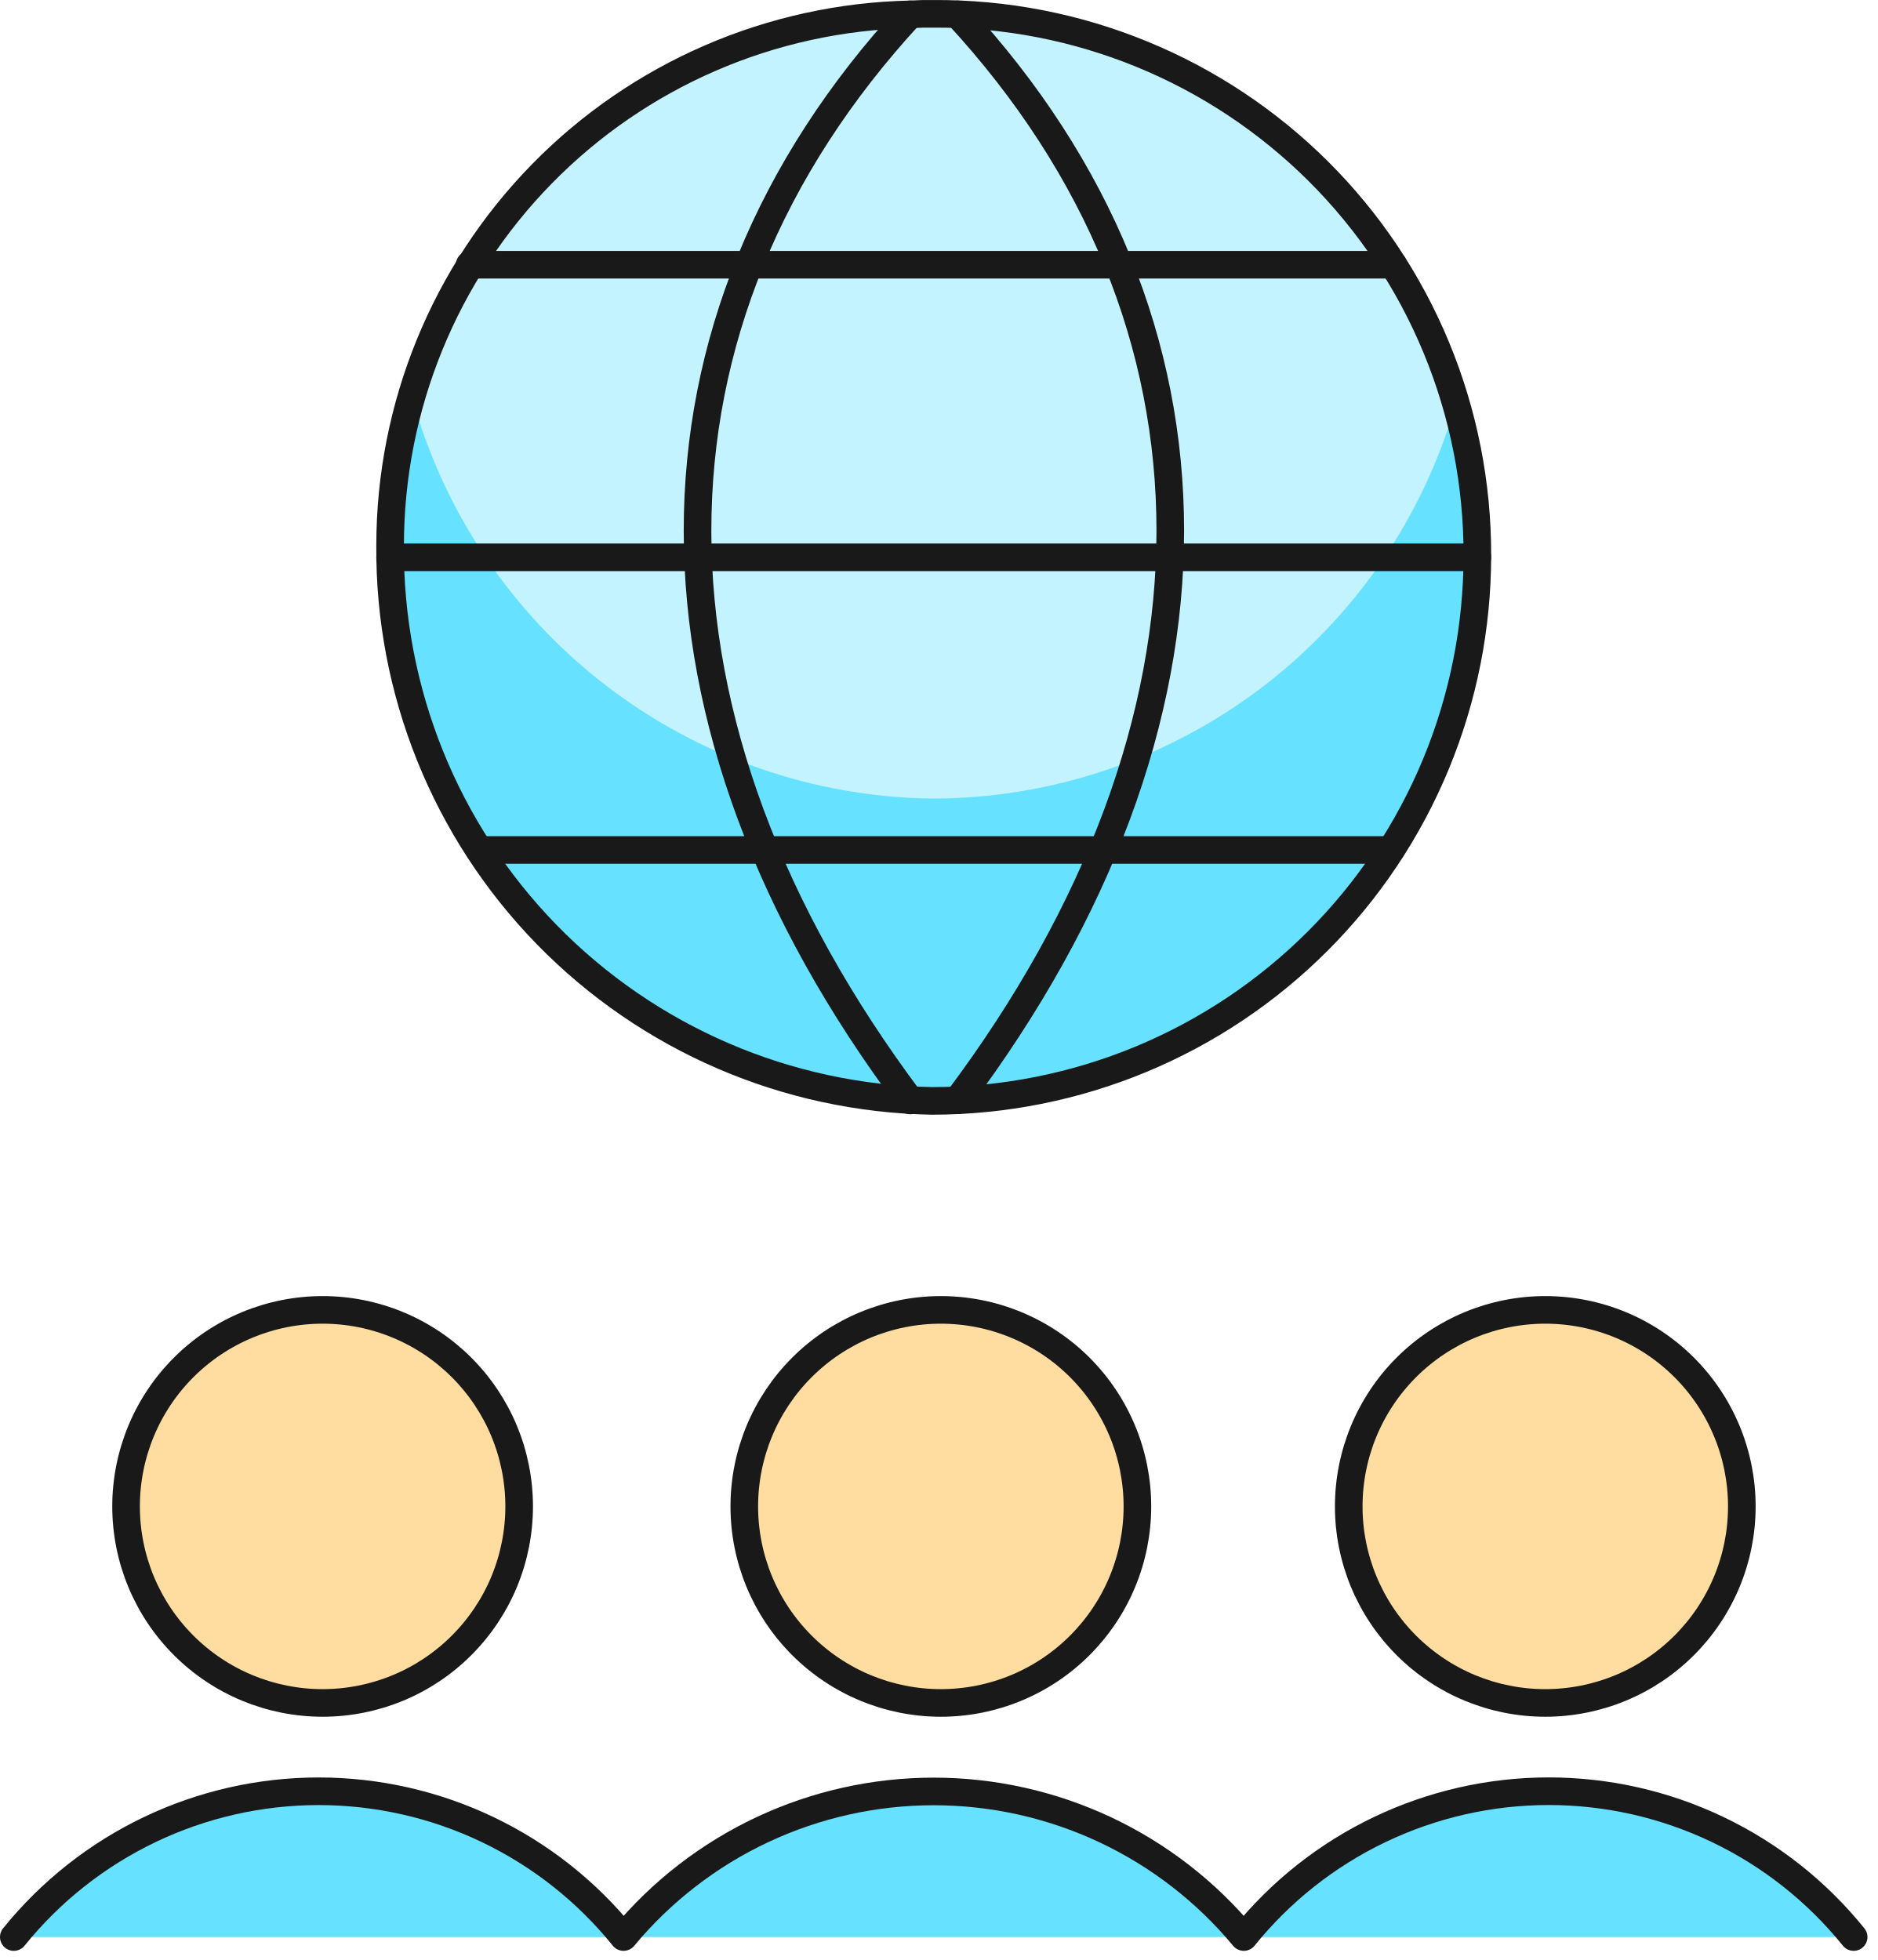
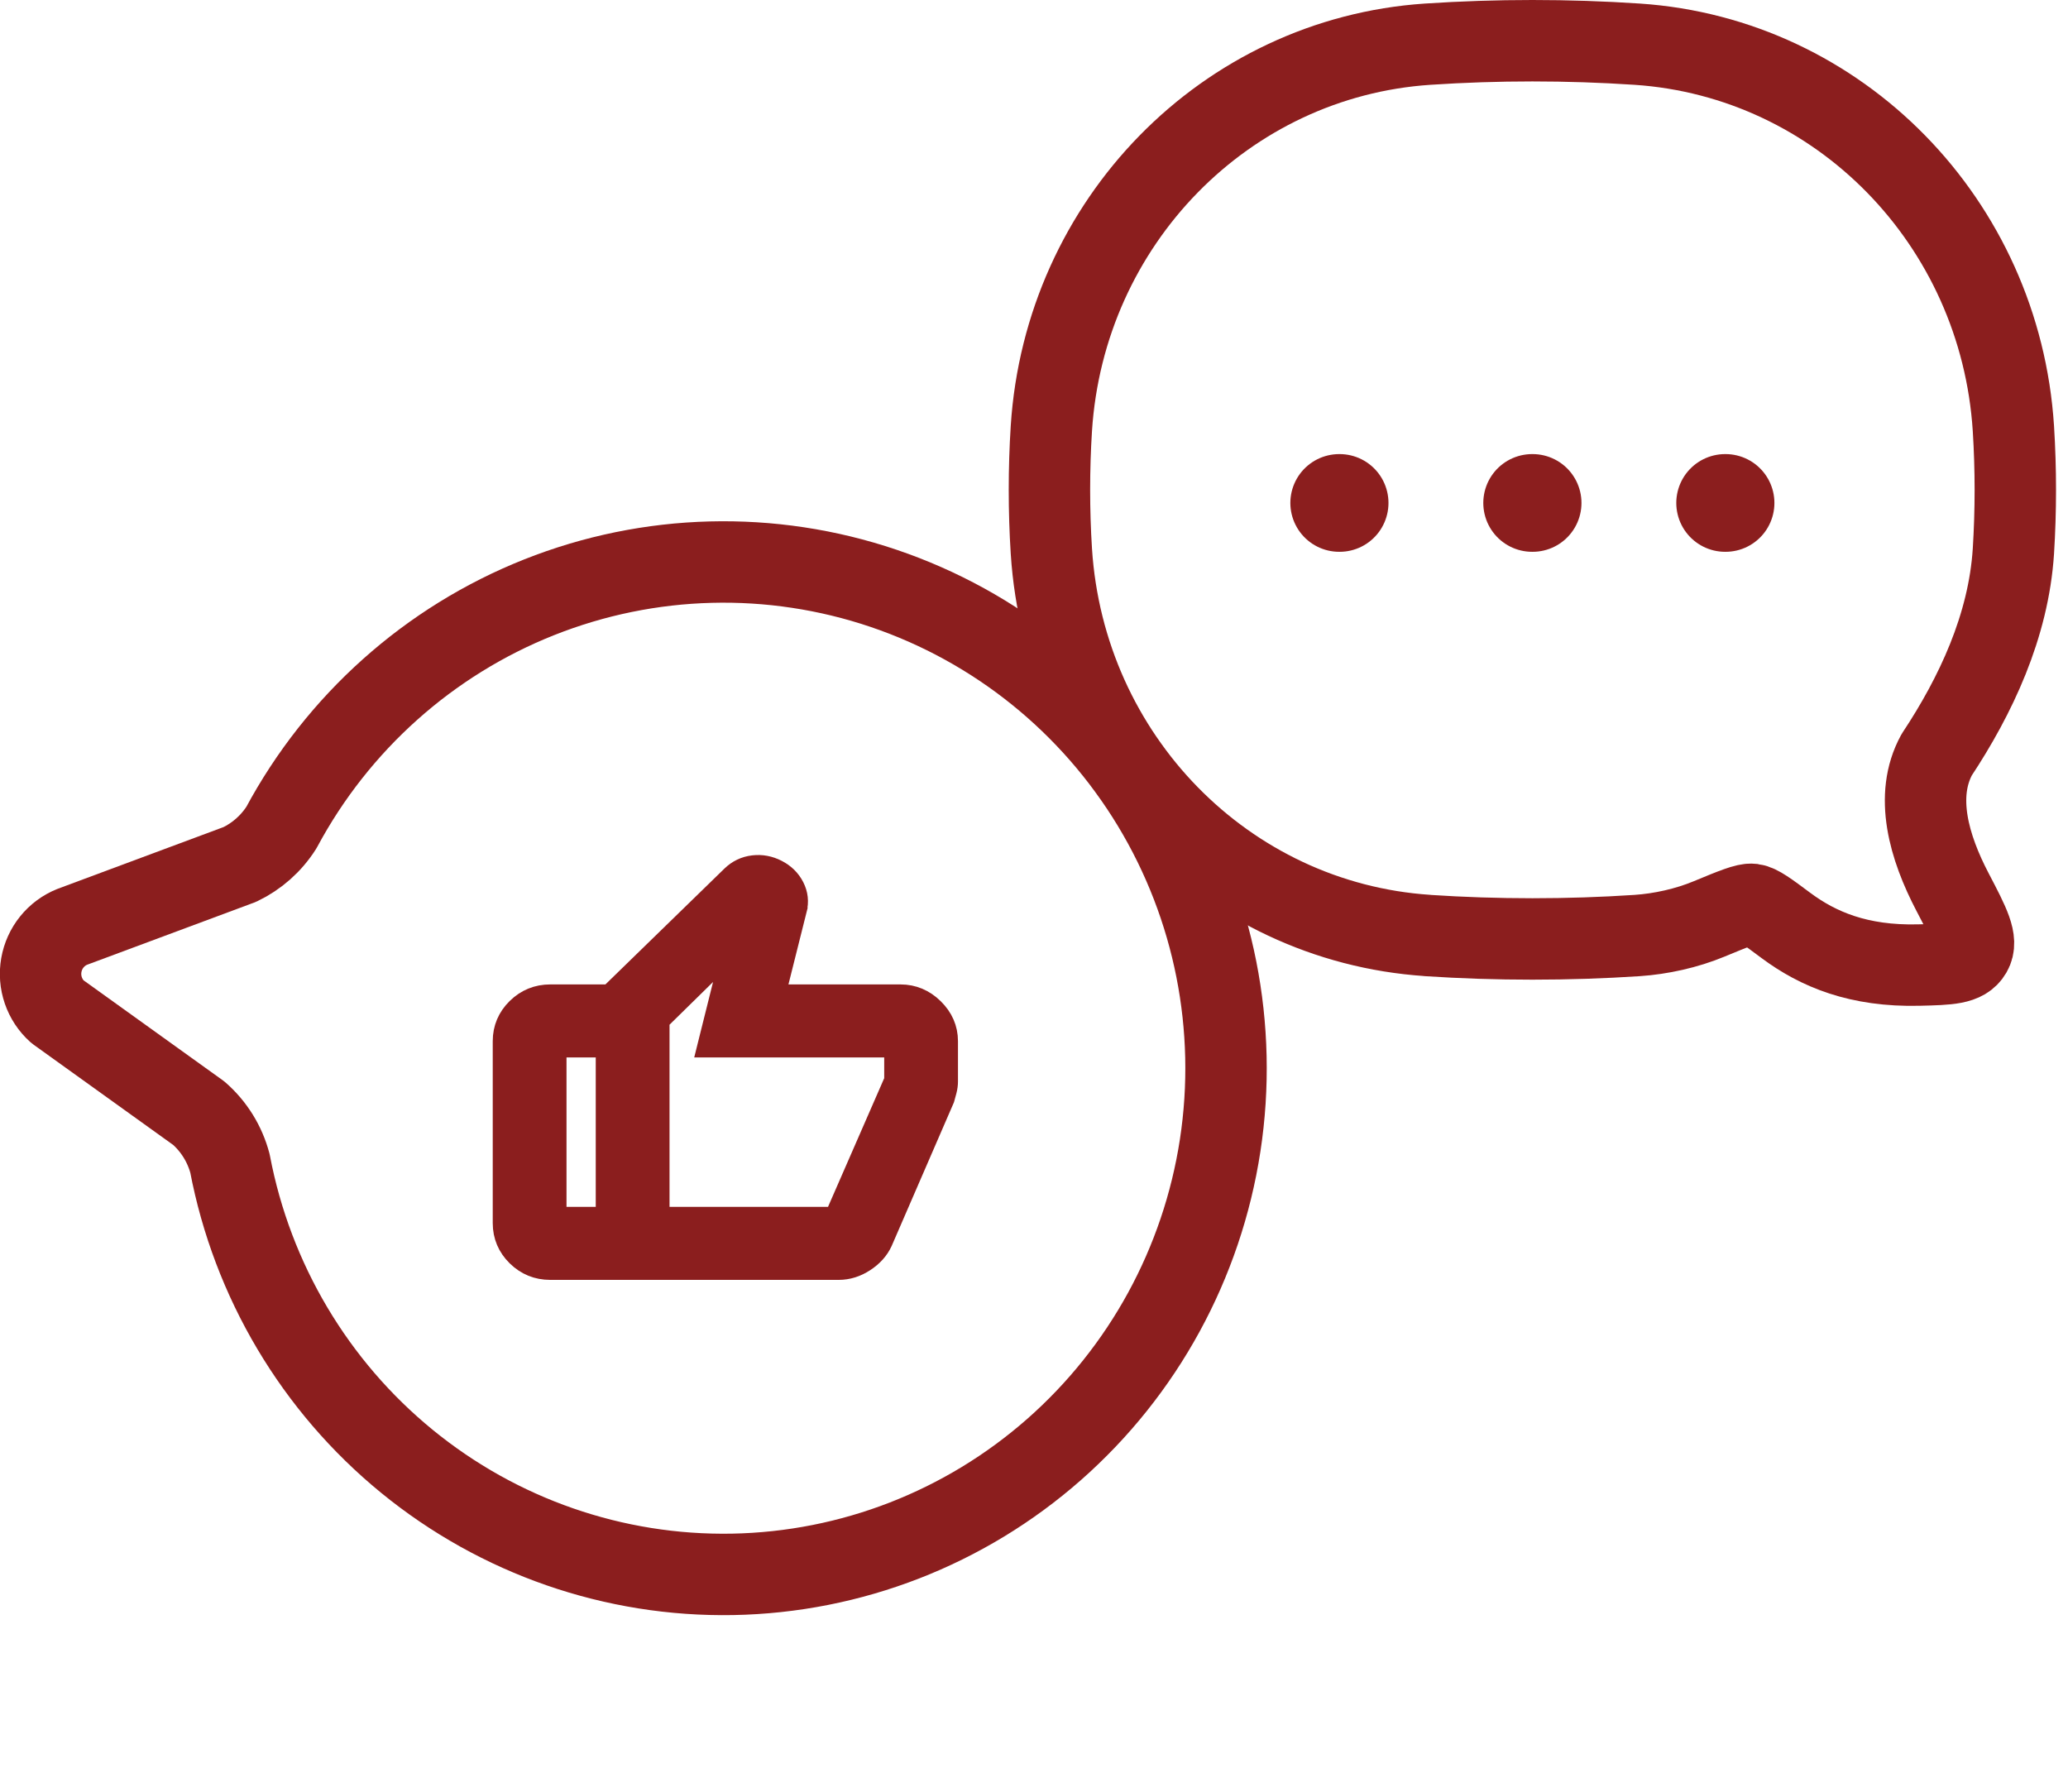
- <svg xmlns="http://www.w3.org/2000/svg" width="68" height="71" viewBox="0 0 68 71" fill="none">
-   <path d="M53.507 20.119C53.508 22.713 52.998 25.282 52.007 27.678C51.015 30.075 49.561 32.254 47.728 34.088C45.894 35.923 43.717 37.379 41.321 38.373C38.925 39.366 36.357 39.878 33.763 39.879C28.499 39.791 23.483 37.628 19.806 33.861C16.129 30.093 14.089 25.025 14.129 19.761C14.132 14.727 16.105 9.895 19.627 6.298C23.148 2.702 27.939 0.628 32.971 0.52C33.258 0.503 33.541 0.497 33.82 0.501C36.404 0.486 38.965 0.982 41.356 1.962C43.747 2.941 45.92 4.385 47.751 6.208C49.581 8.032 51.032 10.2 52.02 12.588C53.008 14.975 53.513 17.535 53.507 20.119Z" fill="#C2F3FF" />
-   <path d="M33.766 28.928C29.461 28.876 25.291 27.422 21.887 24.785C18.484 22.149 16.032 18.475 14.905 14.321C14.392 16.092 14.131 17.926 14.129 19.77C14.091 25.033 16.132 30.098 19.809 33.864C23.486 37.63 28.5 39.791 33.763 39.879C36.825 39.881 39.847 39.17 42.587 37.803C45.328 36.435 47.712 34.448 49.552 31.999C51.391 29.551 52.636 26.707 53.186 23.694C53.736 20.681 53.577 17.581 52.721 14.64C51.541 18.756 49.053 22.377 45.633 24.954C42.213 27.532 38.048 28.927 33.766 28.928Z" fill="#66E1FF" />
-   <path d="M53.507 20.119C53.508 22.713 52.998 25.282 52.007 27.678C51.015 30.075 49.561 32.254 47.728 34.088C45.894 35.923 43.717 37.379 41.321 38.373C38.925 39.366 36.357 39.878 33.763 39.879C28.499 39.791 23.483 37.628 19.806 33.861C16.129 30.093 14.089 25.025 14.129 19.761C14.132 14.727 16.105 9.895 19.627 6.298C23.148 2.702 27.939 0.628 32.971 0.52C33.258 0.503 33.541 0.497 33.82 0.501C36.404 0.486 38.965 0.982 41.356 1.962C43.747 2.941 45.92 4.385 47.751 6.208C49.581 8.032 51.032 10.2 52.02 12.588C53.008 14.975 53.513 17.535 53.507 20.119Z" stroke="#191919" stroke-linecap="round" stroke-linejoin="round" />
-   <path d="M32.968 0.52C22.695 11.648 22.695 26.167 32.968 39.863M34.681 0.52C44.954 11.648 44.954 26.164 34.681 39.857M17.378 30.79H50.375M17.011 9.59H50.46M14.129 20.188H53.507" stroke="#191919" stroke-linecap="round" stroke-linejoin="round" />
-   <path d="M34.076 61.688C35.011 61.688 35.937 61.503 36.8 61.146C37.664 60.788 38.449 60.264 39.11 59.602C39.771 58.941 40.295 58.157 40.653 57.293C41.011 56.429 41.195 55.504 41.195 54.569C41.195 53.634 41.011 52.708 40.653 51.845C40.295 50.981 39.771 50.196 39.11 49.535C38.449 48.874 37.664 48.35 36.8 47.992C35.937 47.634 35.011 47.45 34.076 47.45C32.188 47.45 30.378 48.2 29.043 49.535C27.707 50.87 26.957 52.681 26.957 54.569C26.957 56.457 27.707 58.267 29.043 59.602C30.378 60.938 32.188 61.688 34.076 61.688ZM11.685 61.688C12.62 61.688 13.545 61.503 14.409 61.146C15.273 60.788 16.057 60.264 16.718 59.602C17.379 58.941 17.904 58.157 18.262 57.293C18.619 56.429 18.803 55.504 18.803 54.569C18.803 53.634 18.619 52.708 18.262 51.845C17.904 50.981 17.379 50.196 16.718 49.535C16.057 48.874 15.273 48.35 14.409 47.992C13.545 47.634 12.62 47.45 11.685 47.45C9.797 47.45 7.986 48.2 6.651 49.535C5.316 50.87 4.566 52.681 4.566 54.569C4.566 56.457 5.316 58.267 6.651 59.602C7.986 60.938 9.797 61.688 11.685 61.688ZM55.967 61.688C56.902 61.688 57.828 61.503 58.692 61.146C59.555 60.788 60.34 60.264 61.001 59.602C61.662 58.941 62.186 58.157 62.544 57.293C62.902 56.429 63.086 55.504 63.086 54.569C63.086 53.634 62.902 52.708 62.544 51.845C62.186 50.981 61.662 50.196 61.001 49.535C60.34 48.874 59.555 48.35 58.692 47.992C57.828 47.634 56.902 47.45 55.967 47.45C54.079 47.45 52.269 48.2 50.934 49.535C49.599 50.87 48.849 52.681 48.849 54.569C48.849 56.457 49.599 58.267 50.934 59.602C52.269 60.938 54.079 61.688 55.967 61.688Z" fill="#FFDDA1" stroke="#191919" stroke-linecap="round" stroke-linejoin="round" />
-   <path d="M0.5 70.168C1.83 68.519 3.512 67.19 5.422 66.276C7.333 65.362 9.424 64.888 11.542 64.888C13.66 64.888 15.751 65.362 17.662 66.276C19.573 67.19 21.255 68.519 22.584 70.168C23.954 68.518 25.671 67.19 27.612 66.278C29.553 65.367 31.672 64.894 33.816 64.894C35.961 64.894 38.08 65.367 40.021 66.278C41.962 67.19 43.679 68.518 45.049 70.168C46.378 68.519 48.06 67.189 49.971 66.275C51.883 65.361 53.974 64.886 56.092 64.886C58.211 64.886 60.302 65.361 62.213 66.275C64.124 67.189 65.806 68.519 67.136 70.168" fill="#66E1FF" />
-   <path d="M0.5 70.168C1.83 68.519 3.512 67.19 5.422 66.276C7.333 65.362 9.424 64.888 11.542 64.888C13.66 64.888 15.751 65.362 17.662 66.276C19.573 67.19 21.255 68.519 22.584 70.168C23.954 68.518 25.671 67.19 27.612 66.278C29.553 65.367 31.672 64.894 33.816 64.894C35.961 64.894 38.08 65.367 40.021 66.278C41.962 67.19 43.679 68.518 45.049 70.168C46.378 68.519 48.06 67.189 49.971 66.275C51.883 65.361 53.974 64.886 56.092 64.886C58.211 64.886 60.302 65.361 62.213 66.275C64.124 67.189 65.806 68.519 67.136 70.168" stroke="#191919" stroke-linecap="round" stroke-linejoin="round" />
+ <svg xmlns="http://www.w3.org/2000/svg" width="127" height="110" viewBox="0 0 127 110" fill="none">
+   <path d="M14.124 71.442C13.807 70.243 13.14 69.168 12.211 68.355L3.521 62.115C3.129 61.763 2.833 61.315 2.661 60.814C2.489 60.314 2.447 59.778 2.539 59.256C2.631 58.735 2.853 58.246 3.185 57.835C3.517 57.425 3.947 57.106 4.436 56.91L14.729 53.079C15.774 52.58 16.659 51.794 17.283 50.813C20.741 44.368 26.347 39.36 33.113 36.673C39.879 33.986 47.37 33.792 54.264 36.126C61.158 38.46 67.012 43.171 70.794 49.429C74.575 55.686 76.041 63.088 74.933 70.328C73.824 77.569 70.212 84.182 64.734 89.001C59.257 93.82 52.266 96.536 44.994 96.669C37.722 96.802 30.637 94.344 24.989 89.728C19.341 85.113 15.493 78.636 14.124 71.442Z" stroke="#8B1E1E" stroke-width="5" stroke-linecap="round" stroke-linejoin="round" />
+   <path d="M87.67 57.44C75.261 56.613 65.378 46.515 64.566 33.84C64.409 31.36 64.409 28.791 64.566 26.311C65.378 13.639 75.261 3.547 87.67 2.713C91.957 2.429 96.257 2.429 100.543 2.713C112.952 3.544 122.835 13.639 123.647 26.314C123.804 28.821 123.804 31.336 123.647 33.843C123.351 38.458 121.325 42.733 118.937 46.342C117.552 48.866 118.466 52.018 119.91 54.776C120.948 56.762 121.47 57.754 121.052 58.471C120.637 59.188 119.702 59.212 117.837 59.257C114.144 59.346 111.656 58.295 109.681 56.828C108.562 55.994 108.002 55.579 107.616 55.531C107.231 55.484 106.468 55.8 104.95 56.428C103.586 56.995 101.999 57.345 100.546 57.443C96.319 57.724 91.903 57.724 87.667 57.443L87.67 57.44Z" stroke="#8B1E1E" stroke-width="5" stroke-linejoin="round" />
+   <path d="M94.121 30.882H94.092M82.269 30.882H82.243M105.97 30.882H105.944" stroke="#8B1E1E" stroke-width="6" stroke-linecap="round" stroke-linejoin="round" />
+   <path d="M46.243 53.019C46.778 52.955 47.294 53.053 47.779 53.303C48.265 53.553 48.64 53.916 48.882 54.39C49.125 54.867 49.183 55.373 49.047 55.886L49.048 55.887L47.779 60.946H55.301C56.114 60.946 56.828 61.251 57.422 61.834C58.016 62.417 58.331 63.123 58.331 63.93V66.412C58.331 66.605 58.303 66.803 58.252 67.002C58.209 67.172 58.165 67.333 58.121 67.483L58.112 67.514L58.1 67.543L54.304 76.297L54.3 76.306C54.065 76.818 53.679 77.239 53.17 77.571C52.654 77.909 52.096 78.088 51.505 78.088H33.79C32.964 78.088 32.242 77.794 31.653 77.216C31.064 76.638 30.761 75.924 30.76 75.105V63.93C30.76 63.11 31.064 62.397 31.654 61.818C32.244 61.241 32.965 60.947 33.79 60.946H37.383L44.829 53.699C45.223 53.314 45.699 53.083 46.243 53.019ZM40.617 62.71V74.605H51.177L54.801 66.307V64.43H43.273L43.428 63.808L44.705 58.698L40.617 62.71ZM34.29 74.605H37.086V64.43H34.29V74.605Z" fill="#8B1E1E" stroke="#8B1E1E" />
</svg>
